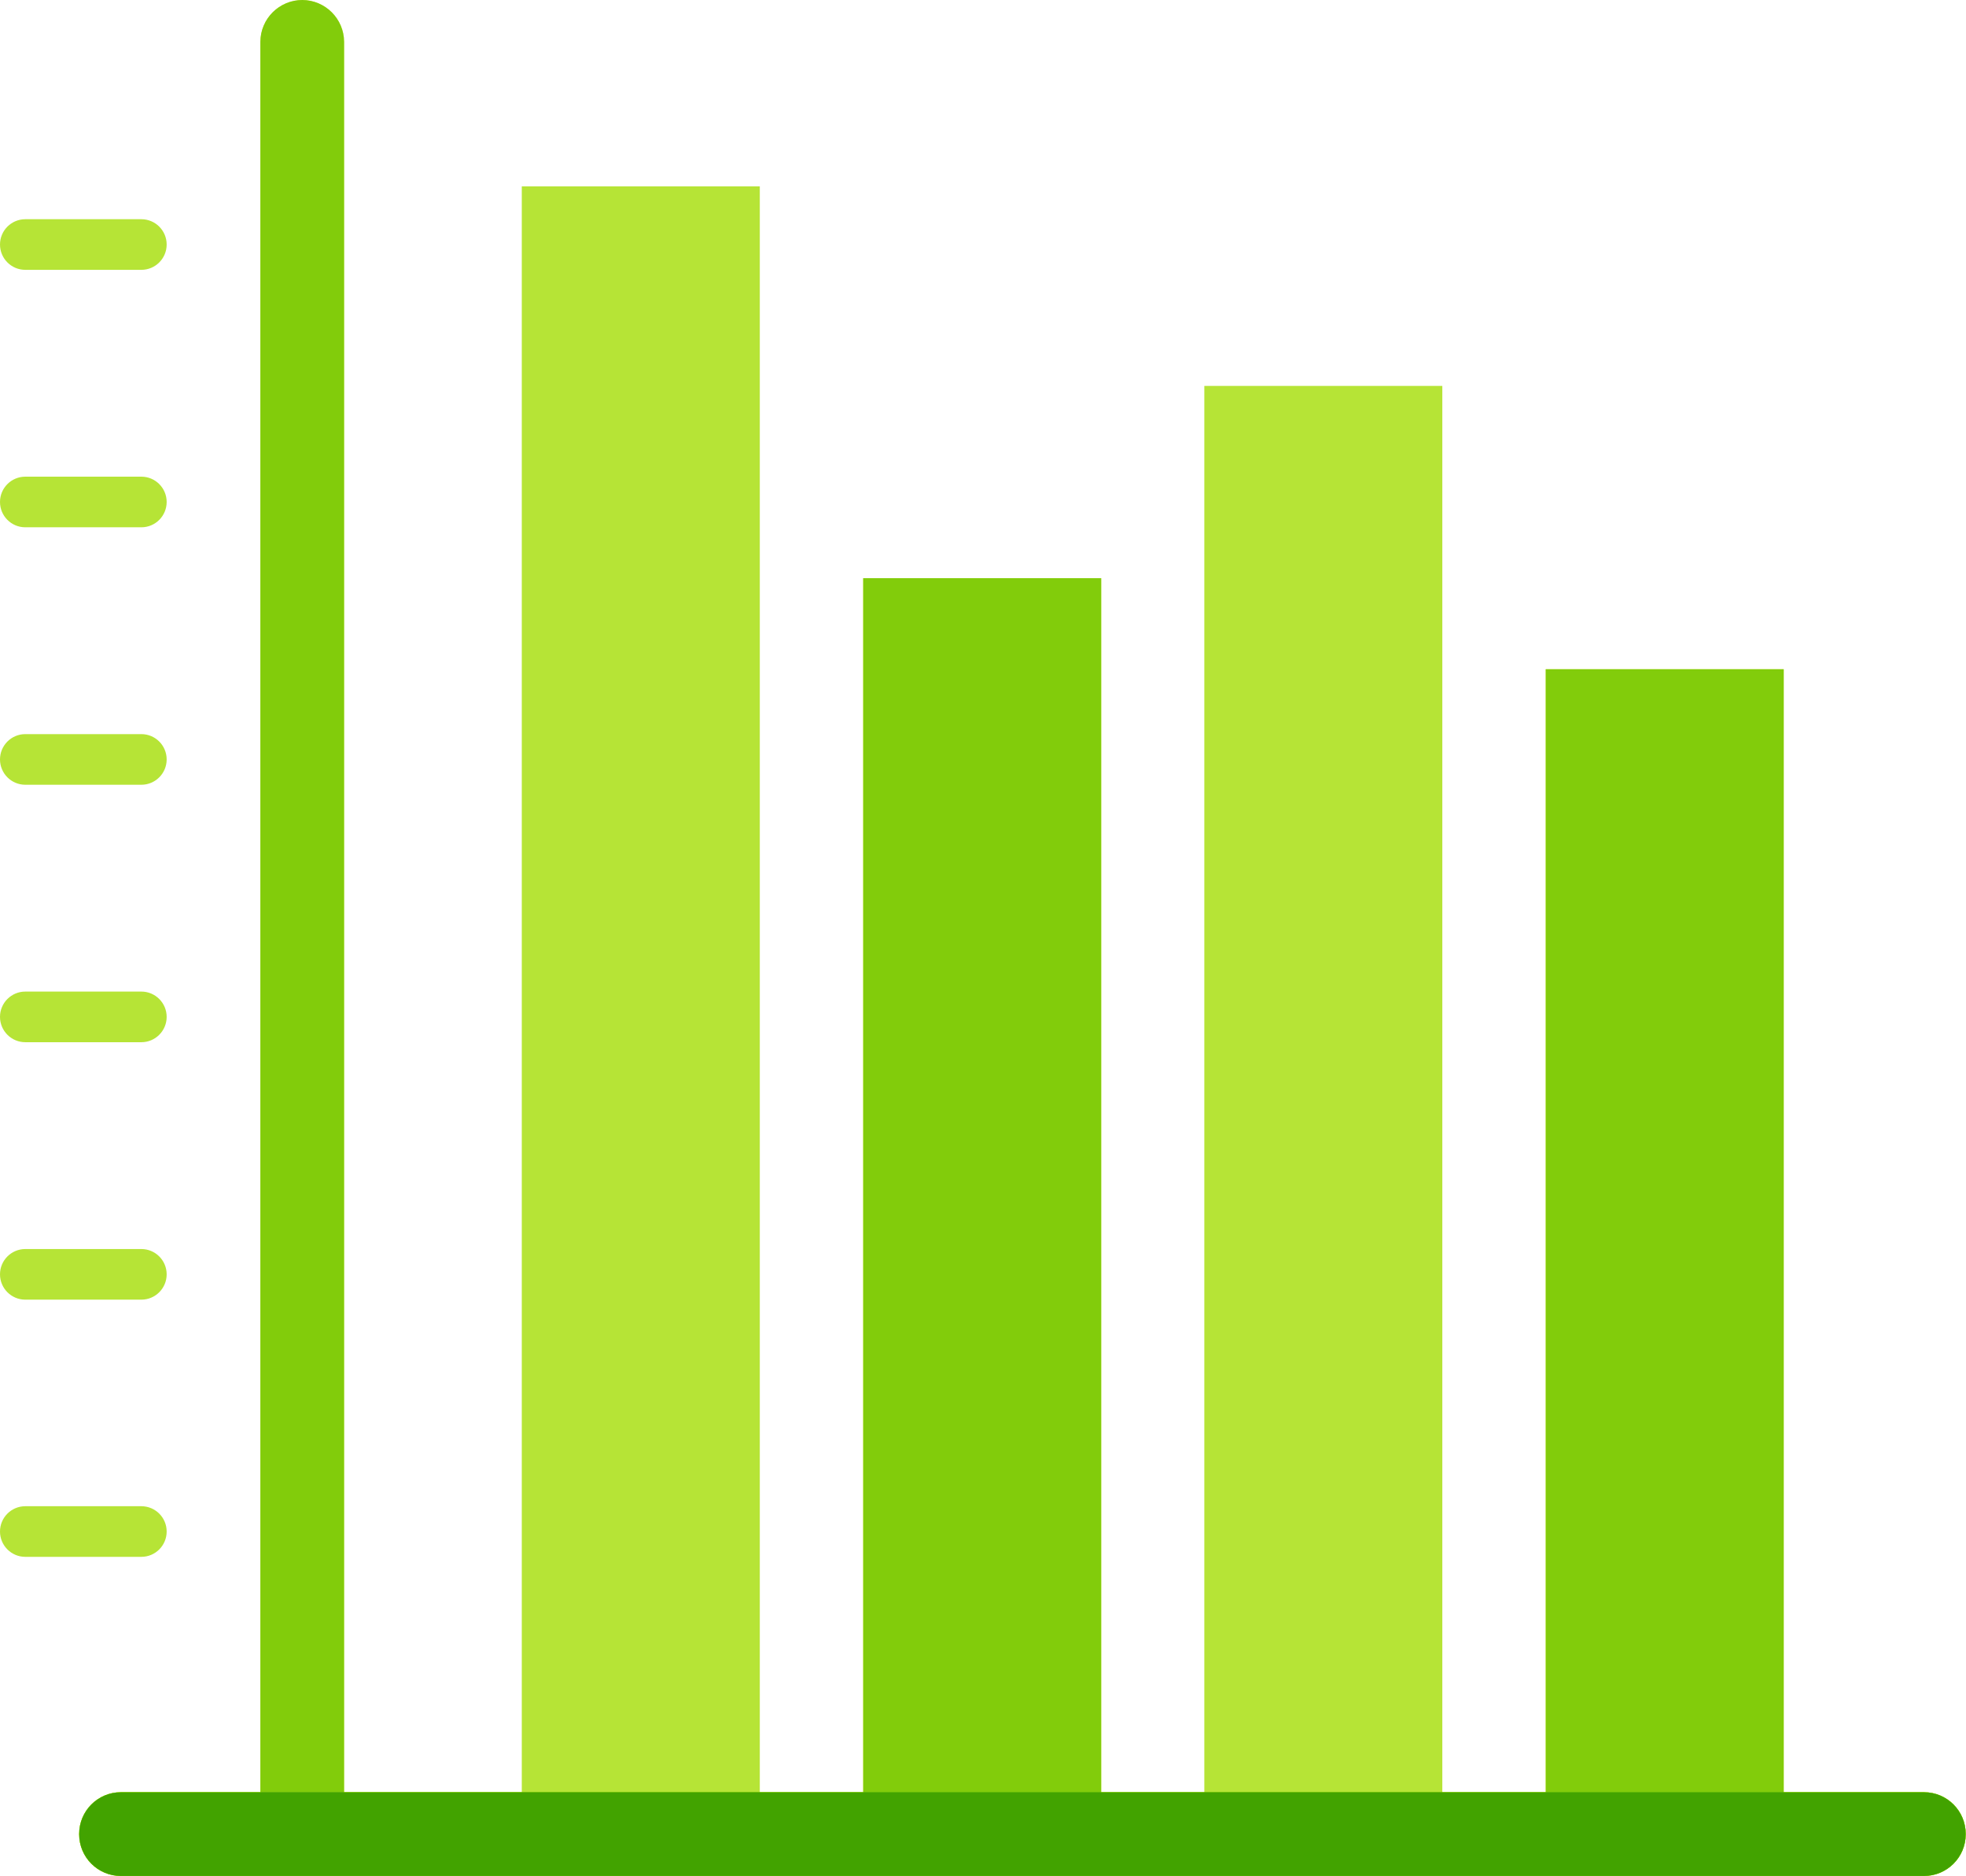
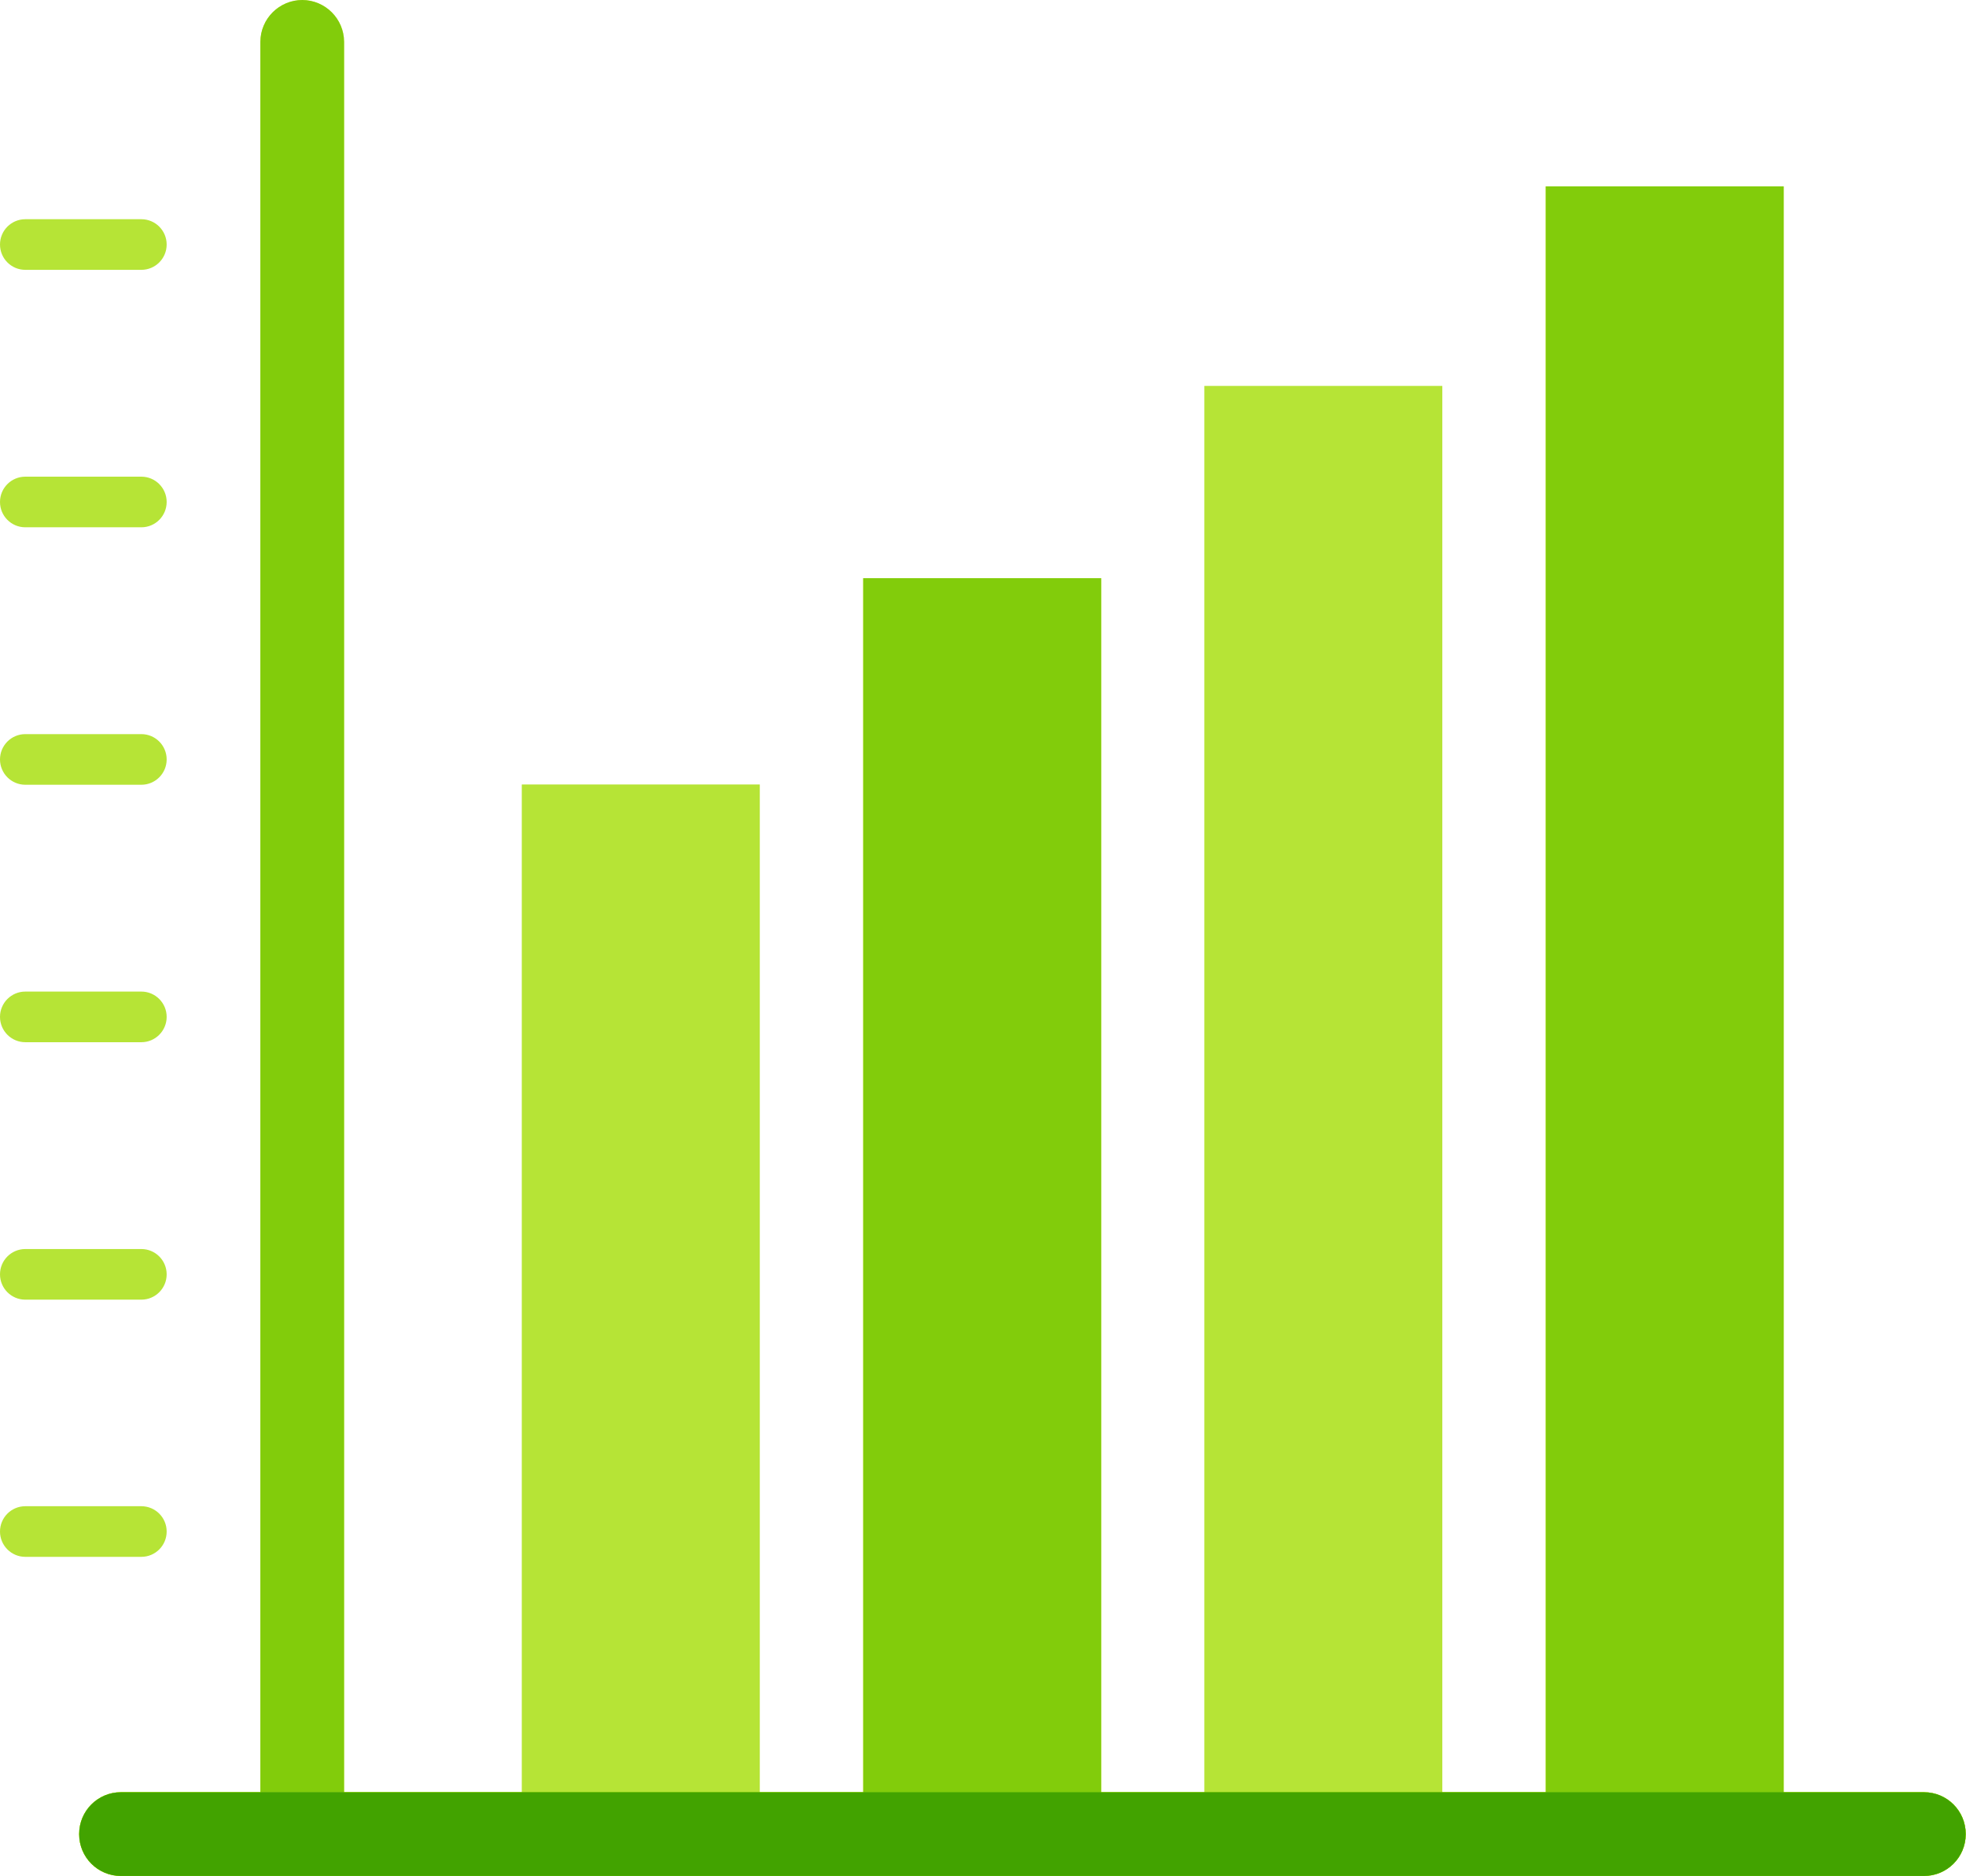
<svg xmlns="http://www.w3.org/2000/svg" viewBox="0 0 73.02 69.66">
  <defs>
    <style>.cls-1{isolation:isolate;}.cls-2,.cls-3{fill:#b6e436;}.cls-2{mix-blend-mode:multiply;}</style>
  </defs>
  <g class="cls-1">
    <g id="Capa_2" data-name="Capa 2">
      <g id="Capa_1-2" data-name="Capa 1">
-         <rect class="cls-2" x="19.38" y="6.92" width="8.84" height="59.93" />
+         <rect class="cls-2" x="19.38" y="29.13" width="8.84" height="37.71" />
        <rect class="cls-3" x="32.06" y="21.47" width="8.84" height="45.37" />
        <rect class="cls-2" x="32.06" y="21.47" width="8.84" height="45.37" />
        <rect class="cls-3" x="44.73" y="14.33" width="8.84" height="52.52" />
-         <rect class="cls-3" x="57.41" y="24.85" width="8.84" height="42" />
-         <rect class="cls-2" x="57.41" y="24.85" width="8.84" height="42" />
+         <rect class="cls-3" x="57.41" y="6.92" width="8.84" height="59.93" />
+         <rect class="cls-2" x="57.41" y="6.92" width="8.84" height="59.93" />
        <rect class="cls-3" x="2.94" y="66.55" width="70.07" height="3.11" rx="1.55" ry="1.55" />
        <rect class="cls-2" x="2.94" y="66.55" width="70.07" height="3.11" rx="1.55" ry="1.55" />
        <rect class="cls-2" x="2.94" y="66.55" width="70.07" height="3.11" rx="1.55" ry="1.55" />
        <rect class="cls-2" x="2.94" y="66.55" width="70.07" height="3.11" rx="1.55" ry="1.55" />
        <path class="cls-2" d="M9.67,66.55v-65A1.56,1.56,0,0,1,11.23,0h0a1.56,1.56,0,0,1,1.55,1.55v65Z" />
        <path class="cls-2" d="M9.67,66.55v-65A1.56,1.56,0,0,1,11.23,0h0a1.56,1.56,0,0,1,1.55,1.55v65Z" />
        <rect class="cls-3" y="8.14" width="6.19" height="1.88" rx="0.94" ry="0.94" />
        <rect class="cls-3" y="17.7" width="6.19" height="1.88" rx="0.94" ry="0.94" />
        <rect class="cls-3" y="27.26" width="6.19" height="1.88" rx="0.94" ry="0.94" />
        <rect class="cls-3" y="36.82" width="6.19" height="1.88" rx="0.94" ry="0.94" />
        <rect class="cls-3" y="46.38" width="6.19" height="1.88" rx="0.94" ry="0.94" />
        <rect class="cls-3" y="55.93" width="6.19" height="1.88" rx="0.94" ry="0.94" />
      </g>
    </g>
  </g>
</svg>
